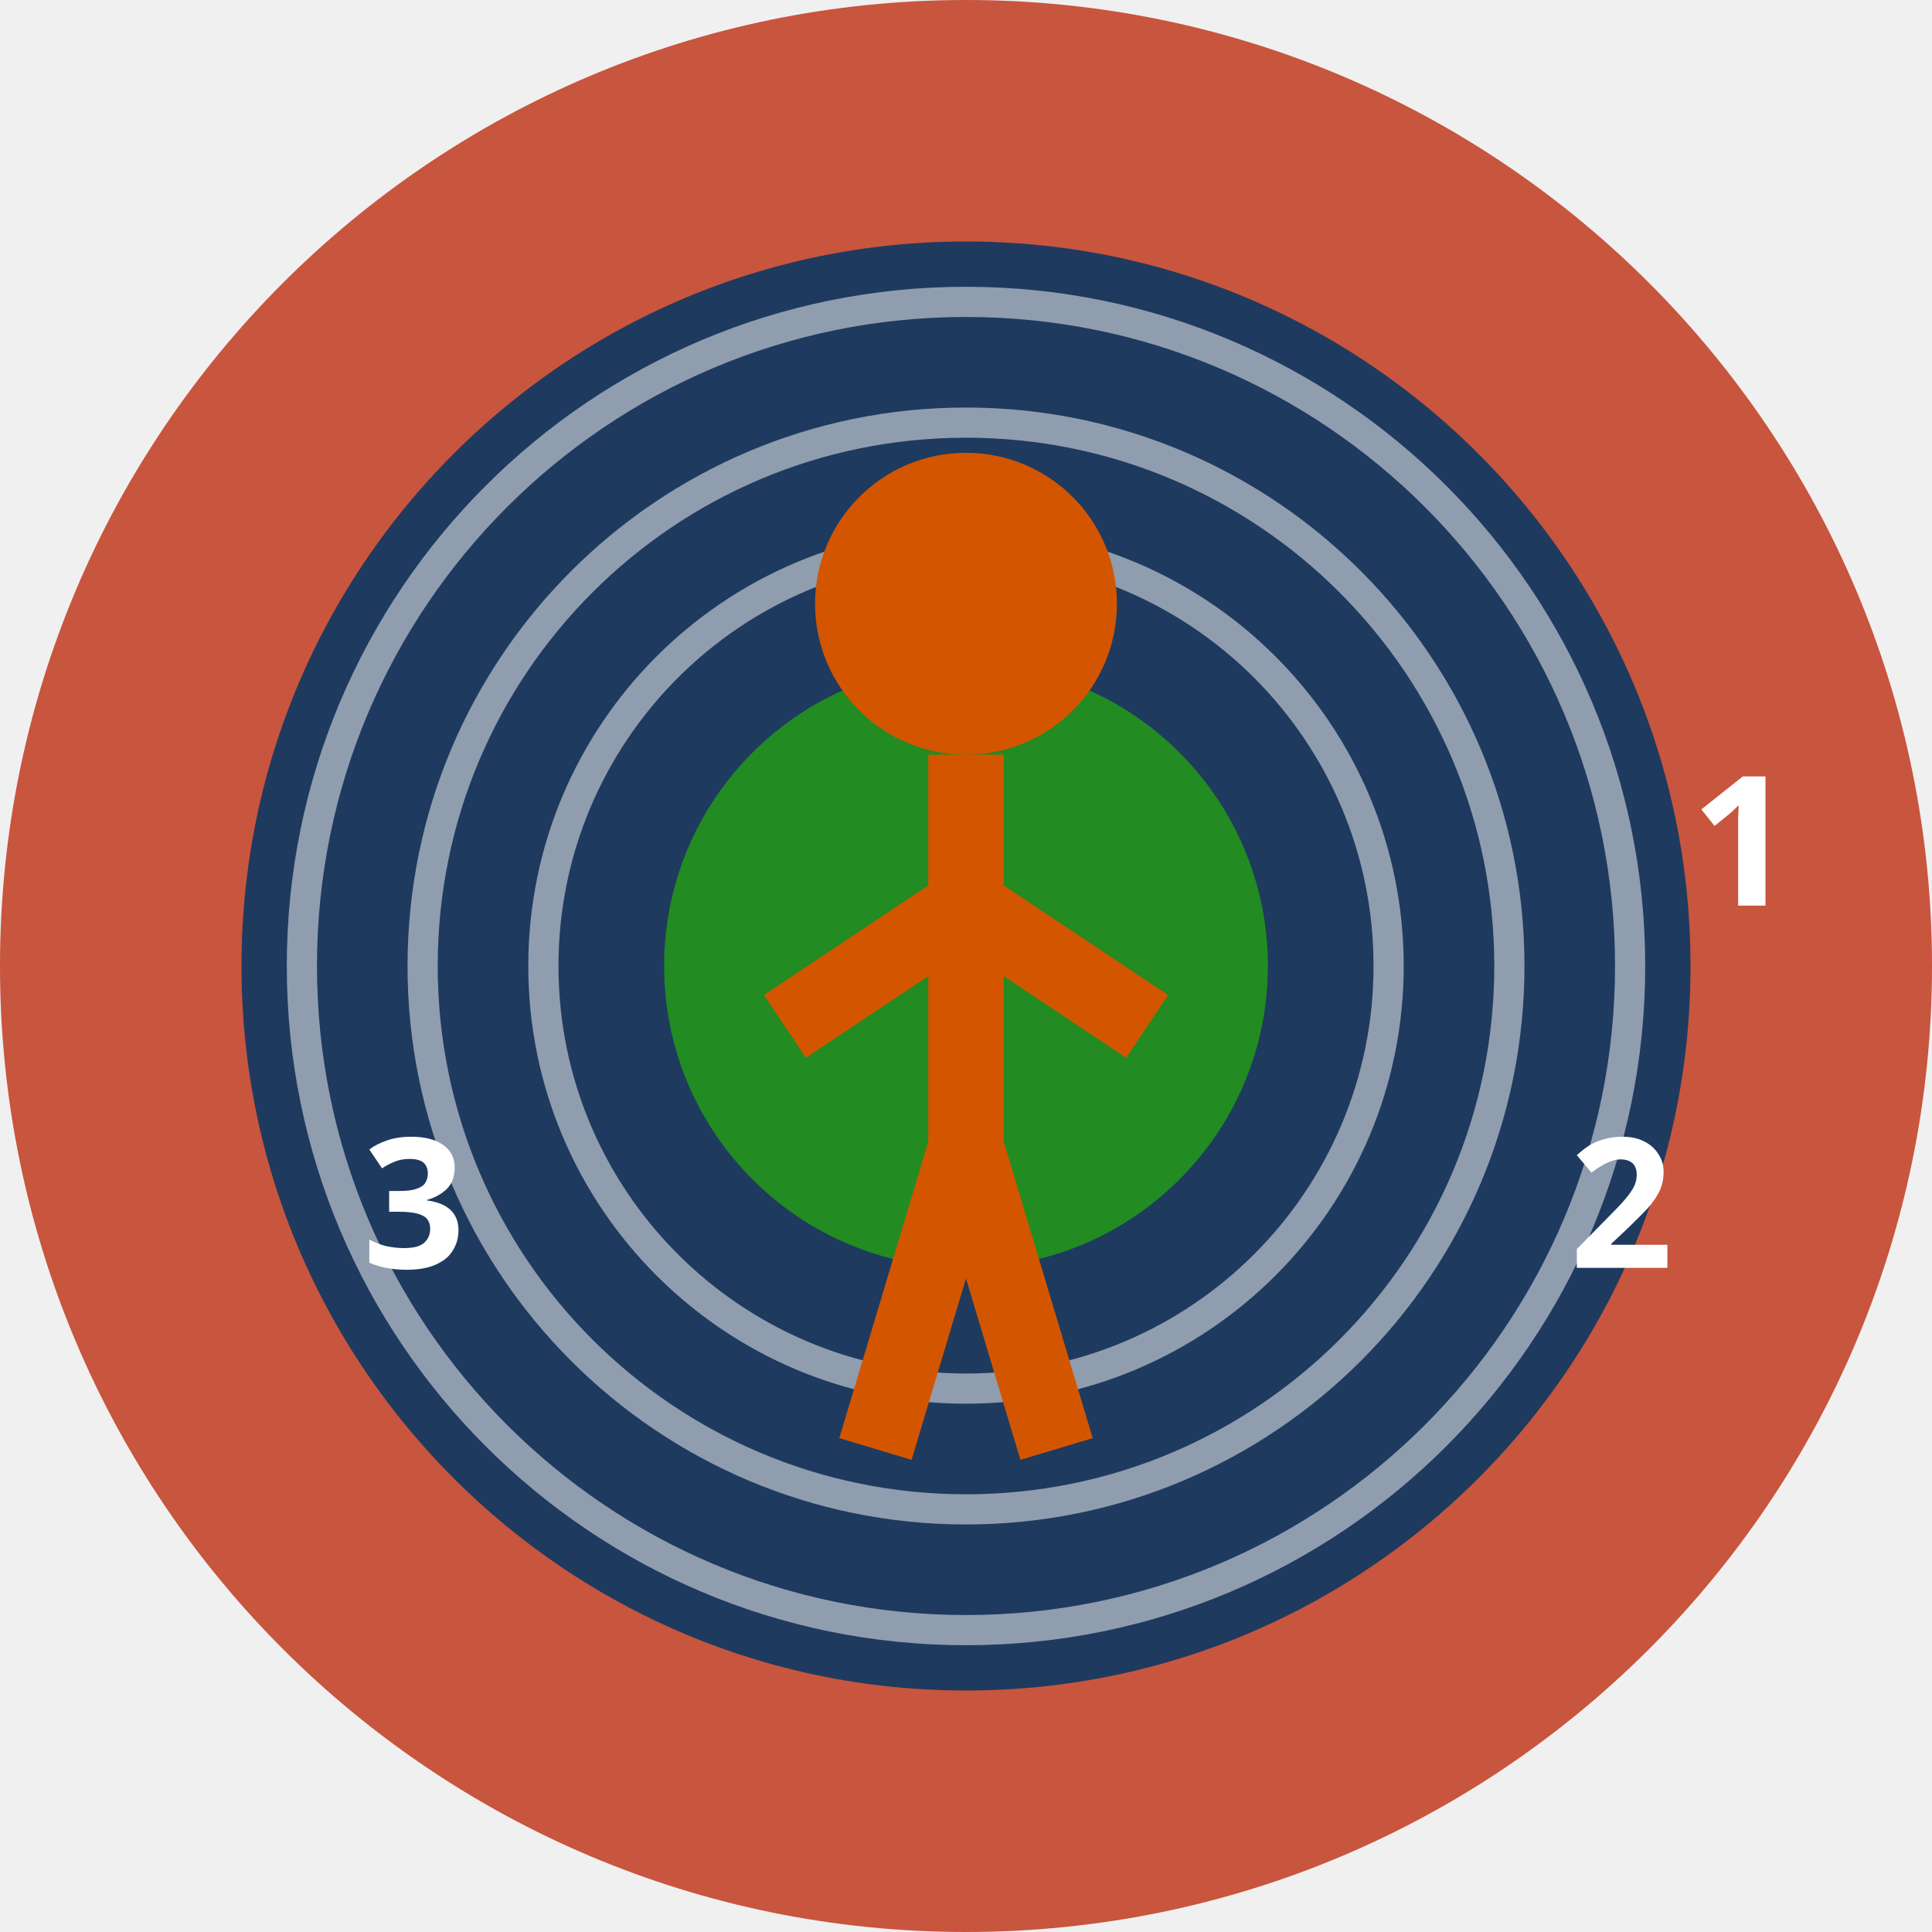
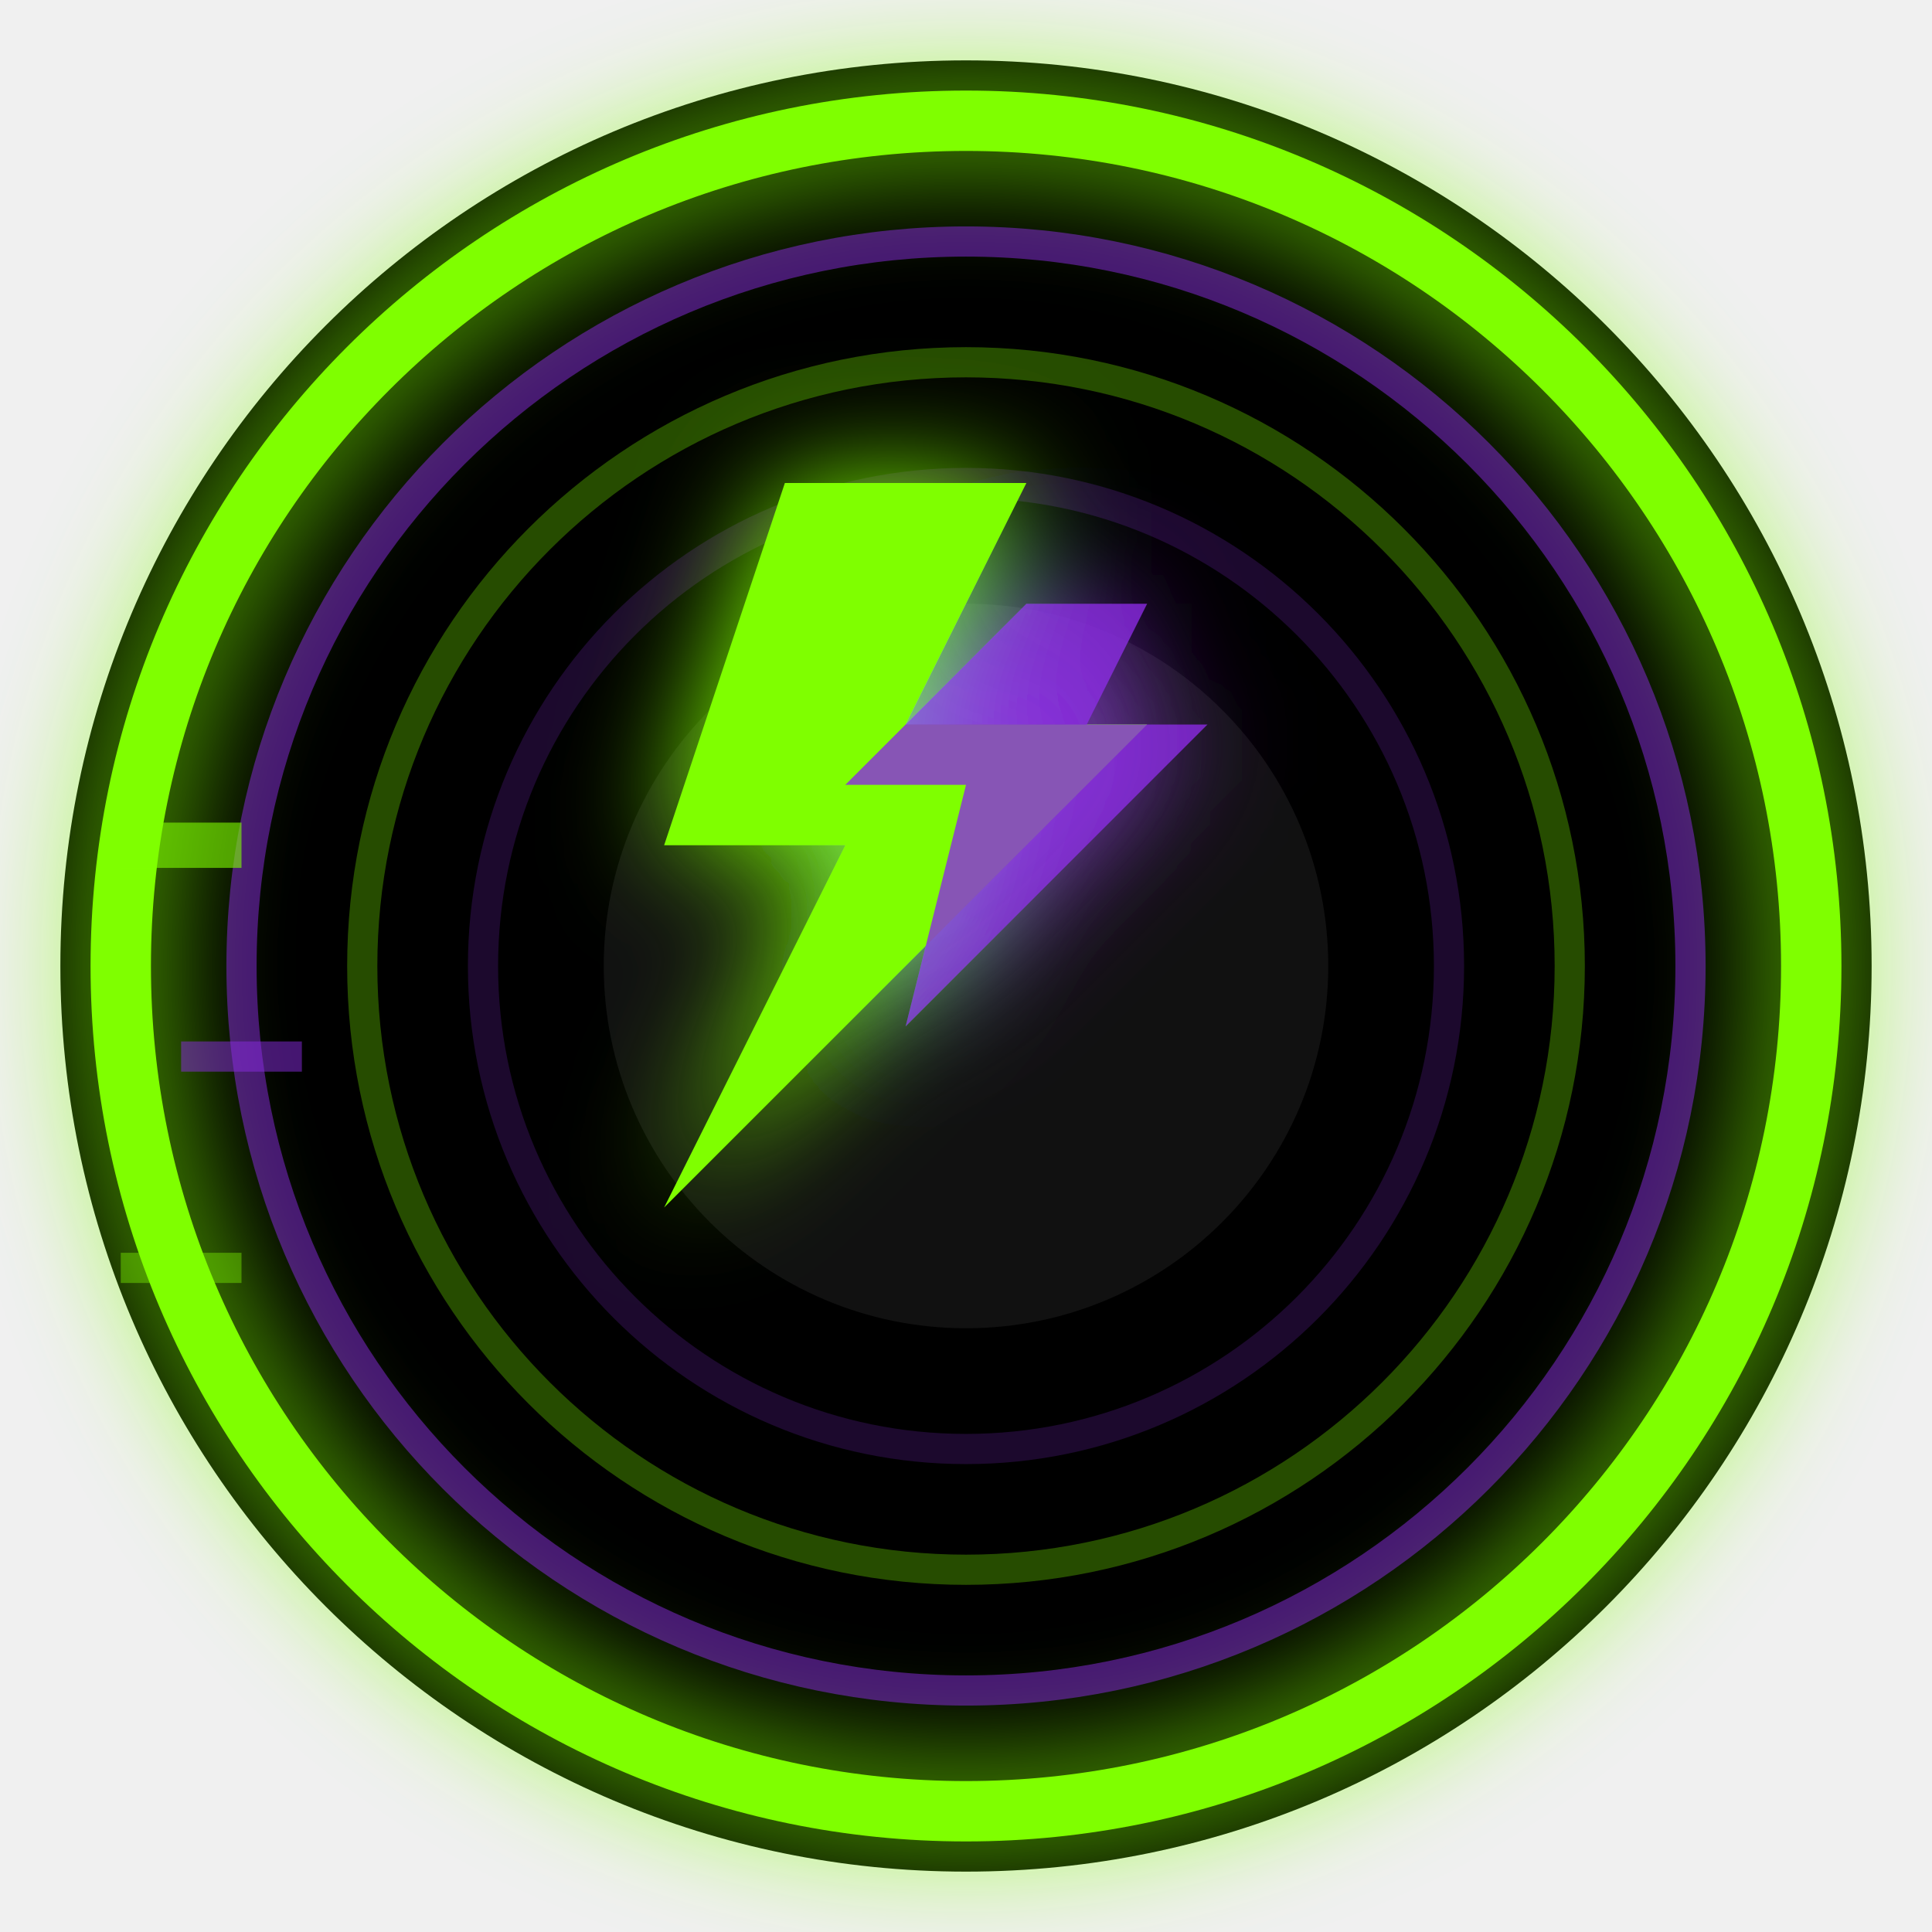
<svg xmlns="http://www.w3.org/2000/svg" viewBox="0 0 64 64" width="64" height="64">
-   <circle cx="32" cy="32" r="30" fill="#1E3A5F" />
-   <circle cx="32" cy="32" r="28" fill="none" stroke="#C8553D" stroke-width="8" />
-   <circle cx="32" cy="32" r="22" fill="none" stroke="white" stroke-width="1" opacity="0.5" />
-   <circle cx="32" cy="32" r="18" fill="none" stroke="white" stroke-width="1" opacity="0.5" />
-   <circle cx="32" cy="32" r="14" fill="none" stroke="white" stroke-width="1" opacity="0.5" />
-   <circle cx="32" cy="32" r="10" fill="#228B22" />
-   <g transform="translate(26, 20)">
-     <circle cx="6" cy="0" r="5" fill="#D45500" />
-     <path d="M6 5 L6 18 M6 10 L0 14 M6 10 L12 14 M6 18 L3 28 M6 18 L9 28" stroke="#D45500" stroke-width="2.5" fill="none" />
+   <defs>
+     <filter id="neonGlow" x="-30%" y="-30%" width="160%" height="160%">
+       <feGaussianBlur stdDeviation="2" result="blur" />
+       <feMerge>
+         <feMergeNode in="blur" />
+         <feMergeNode in="SourceGraphic" />
+       </feMerge>
+     </filter>
+   </defs>
+   <circle cx="32" cy="32" r="30" fill="#000" />
+   <circle cx="32" cy="32" r="28" fill="none" stroke="#7FFF00" stroke-width="2" filter="url(#neonGlow)" />
+   <circle cx="32" cy="32" r="24" fill="none" stroke="#8A2BE2" stroke-width="1" opacity="0.5" />
+   <circle cx="32" cy="32" r="20" fill="none" stroke="#7FFF00" stroke-width="1" opacity="0.3" />
+   <circle cx="32" cy="32" r="16" fill="none" stroke="#8A2BE2" stroke-width="1" opacity="0.2" />
+   <circle cx="32" cy="32" r="12" fill="#111" />
+   <g transform="translate(22, 16)" filter="url(#neonGlow)">
+     <polygon points="4,0 12,0 8,8 16,8 0,24 6,12 0,12" fill="#7FFF00" />
+     <polygon points="12,4 16,4 14,8 18,8 8,18 10,10 6,10" fill="#8A2BE2" opacity="0.8" />
  </g>
-   <text x="56" y="30" font-family="system-ui, sans-serif" font-size="6" fill="white" font-weight="600">1</text>
-   <text x="52" y="42" font-family="system-ui, sans-serif" font-size="6" fill="white" font-weight="600">2</text>
-   <text x="12" y="42" font-family="system-ui, sans-serif" font-size="6" fill="white" font-weight="600">3</text>
+   <line x1="8" y1="28" x2="4" y2="28" stroke="#7FFF00" stroke-width="1.5" opacity="0.6" />
+   <line x1="10" y1="35" x2="6" y2="35" stroke="#8A2BE2" stroke-width="1" opacity="0.5" />
+   <line x1="8" y1="42" x2="4" y2="42" stroke="#7FFF00" stroke-width="1" opacity="0.4" />
</svg>
